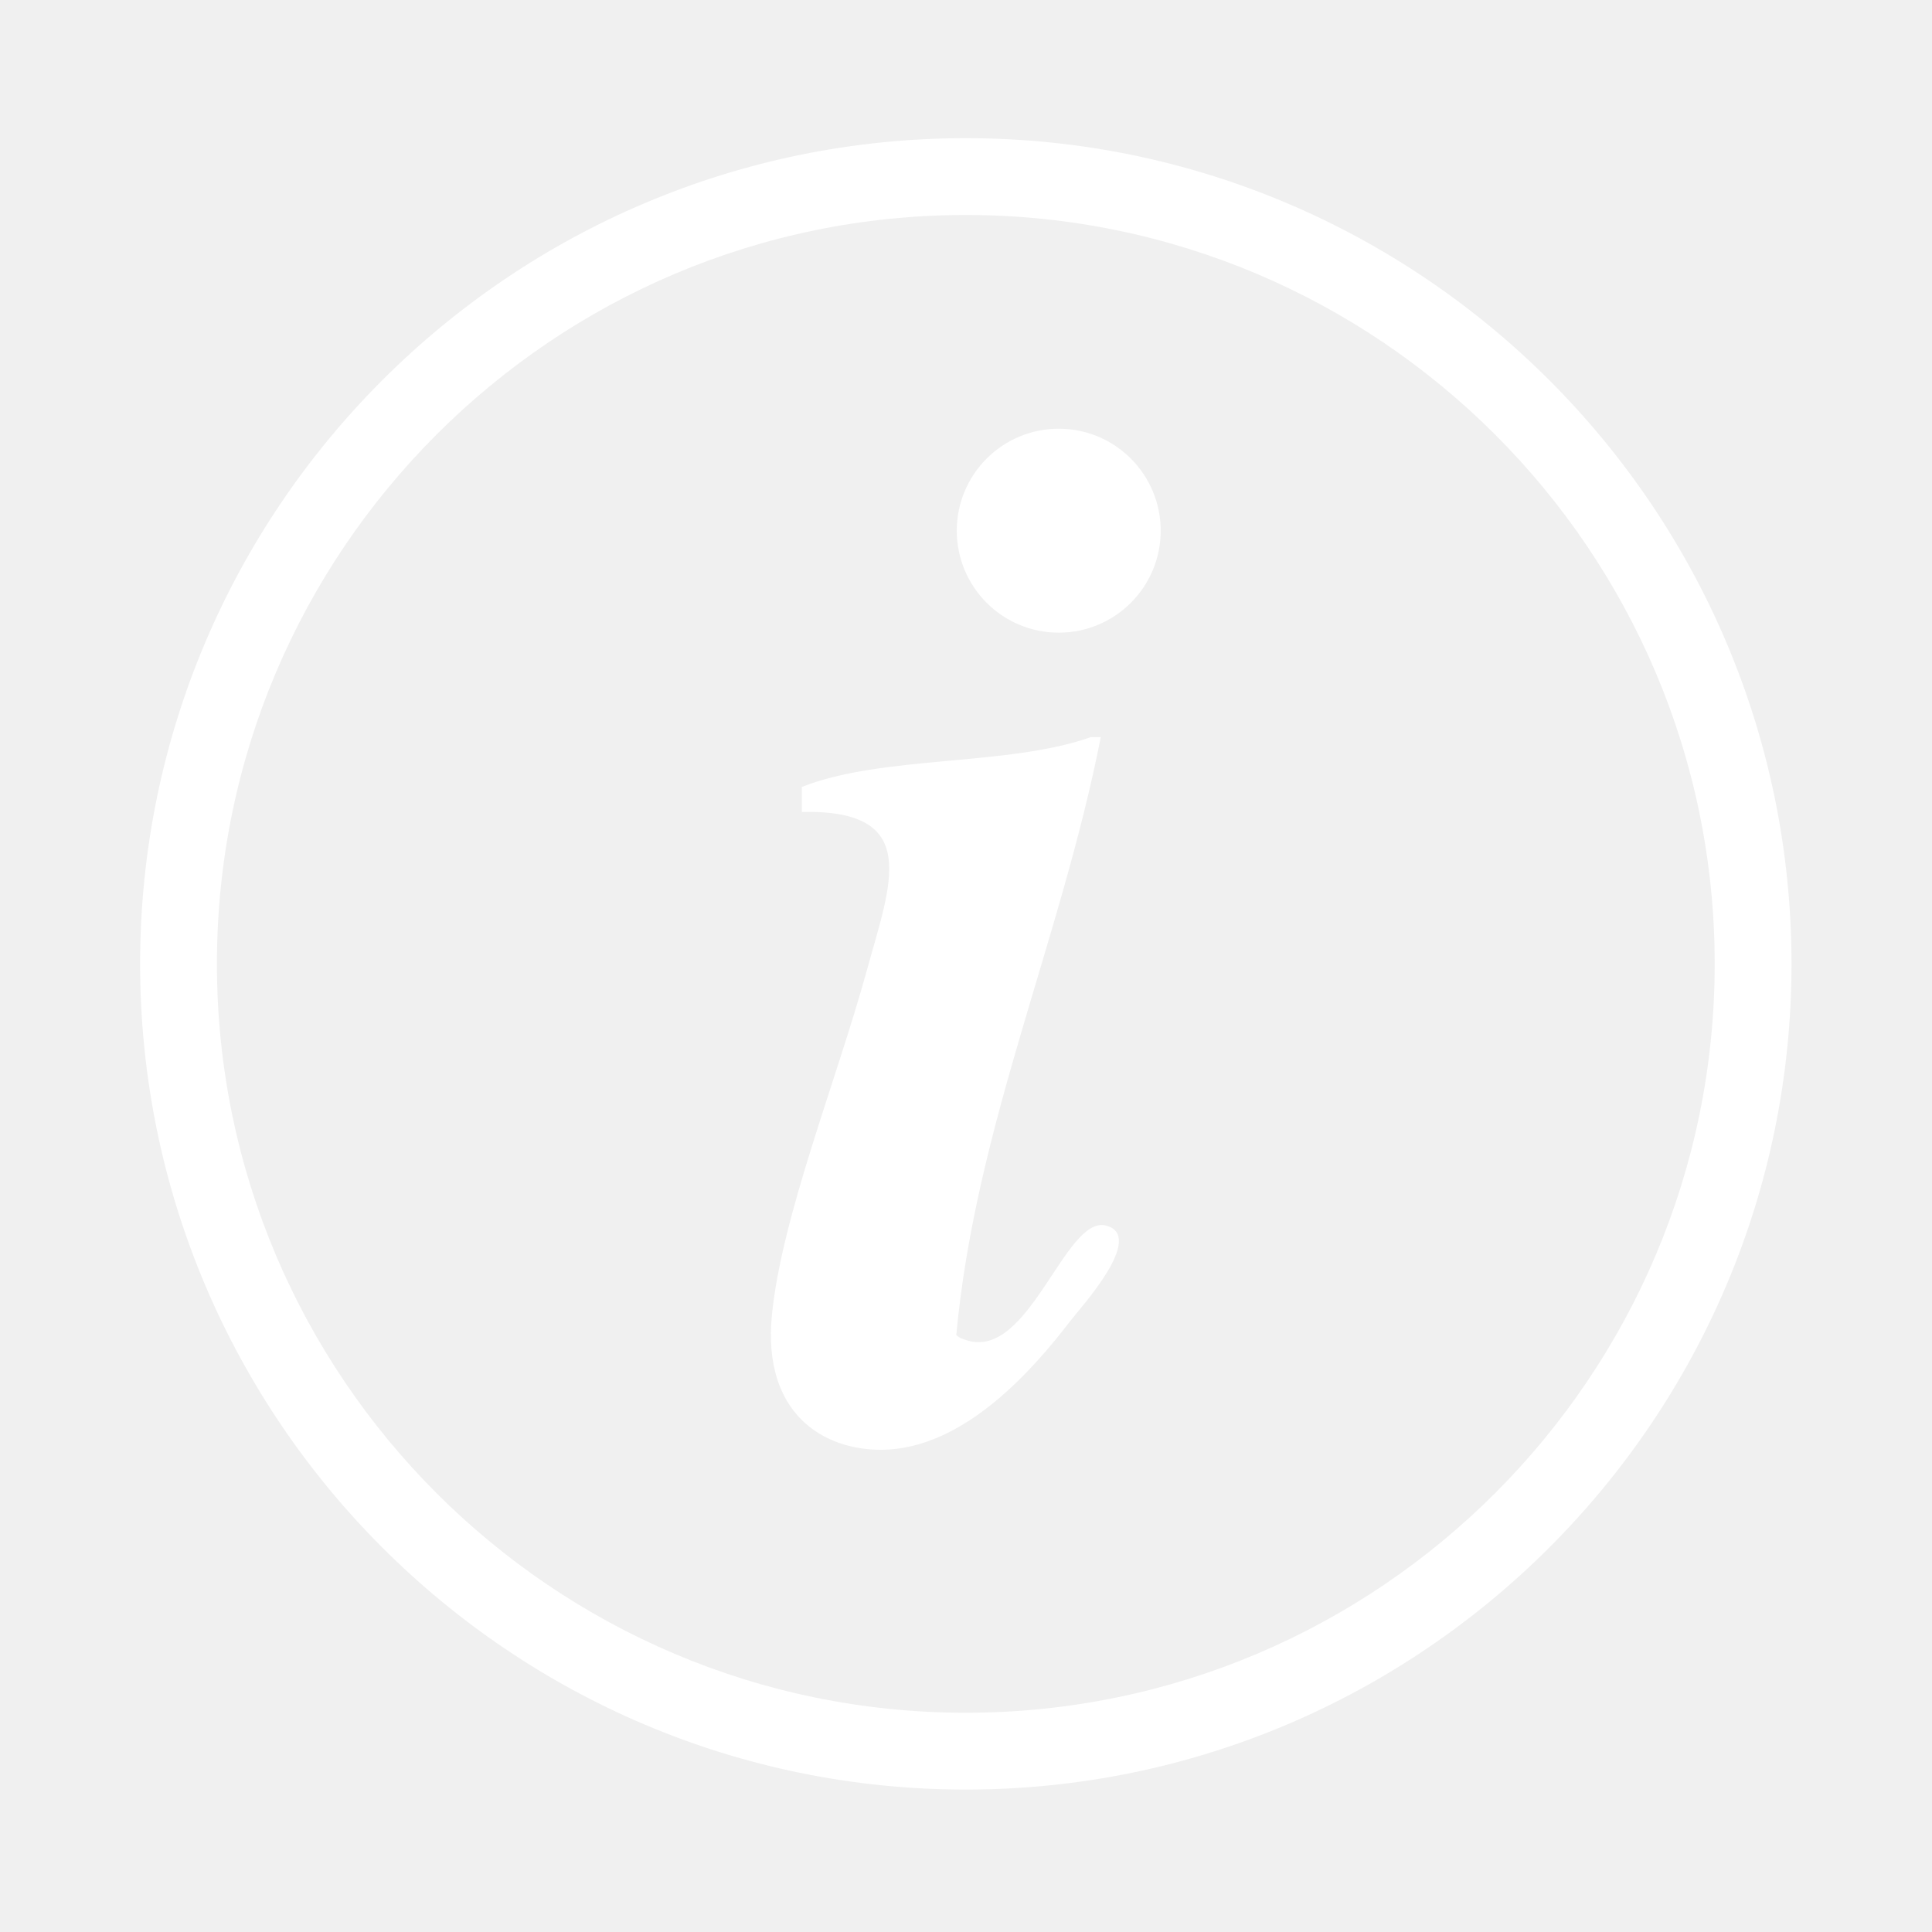
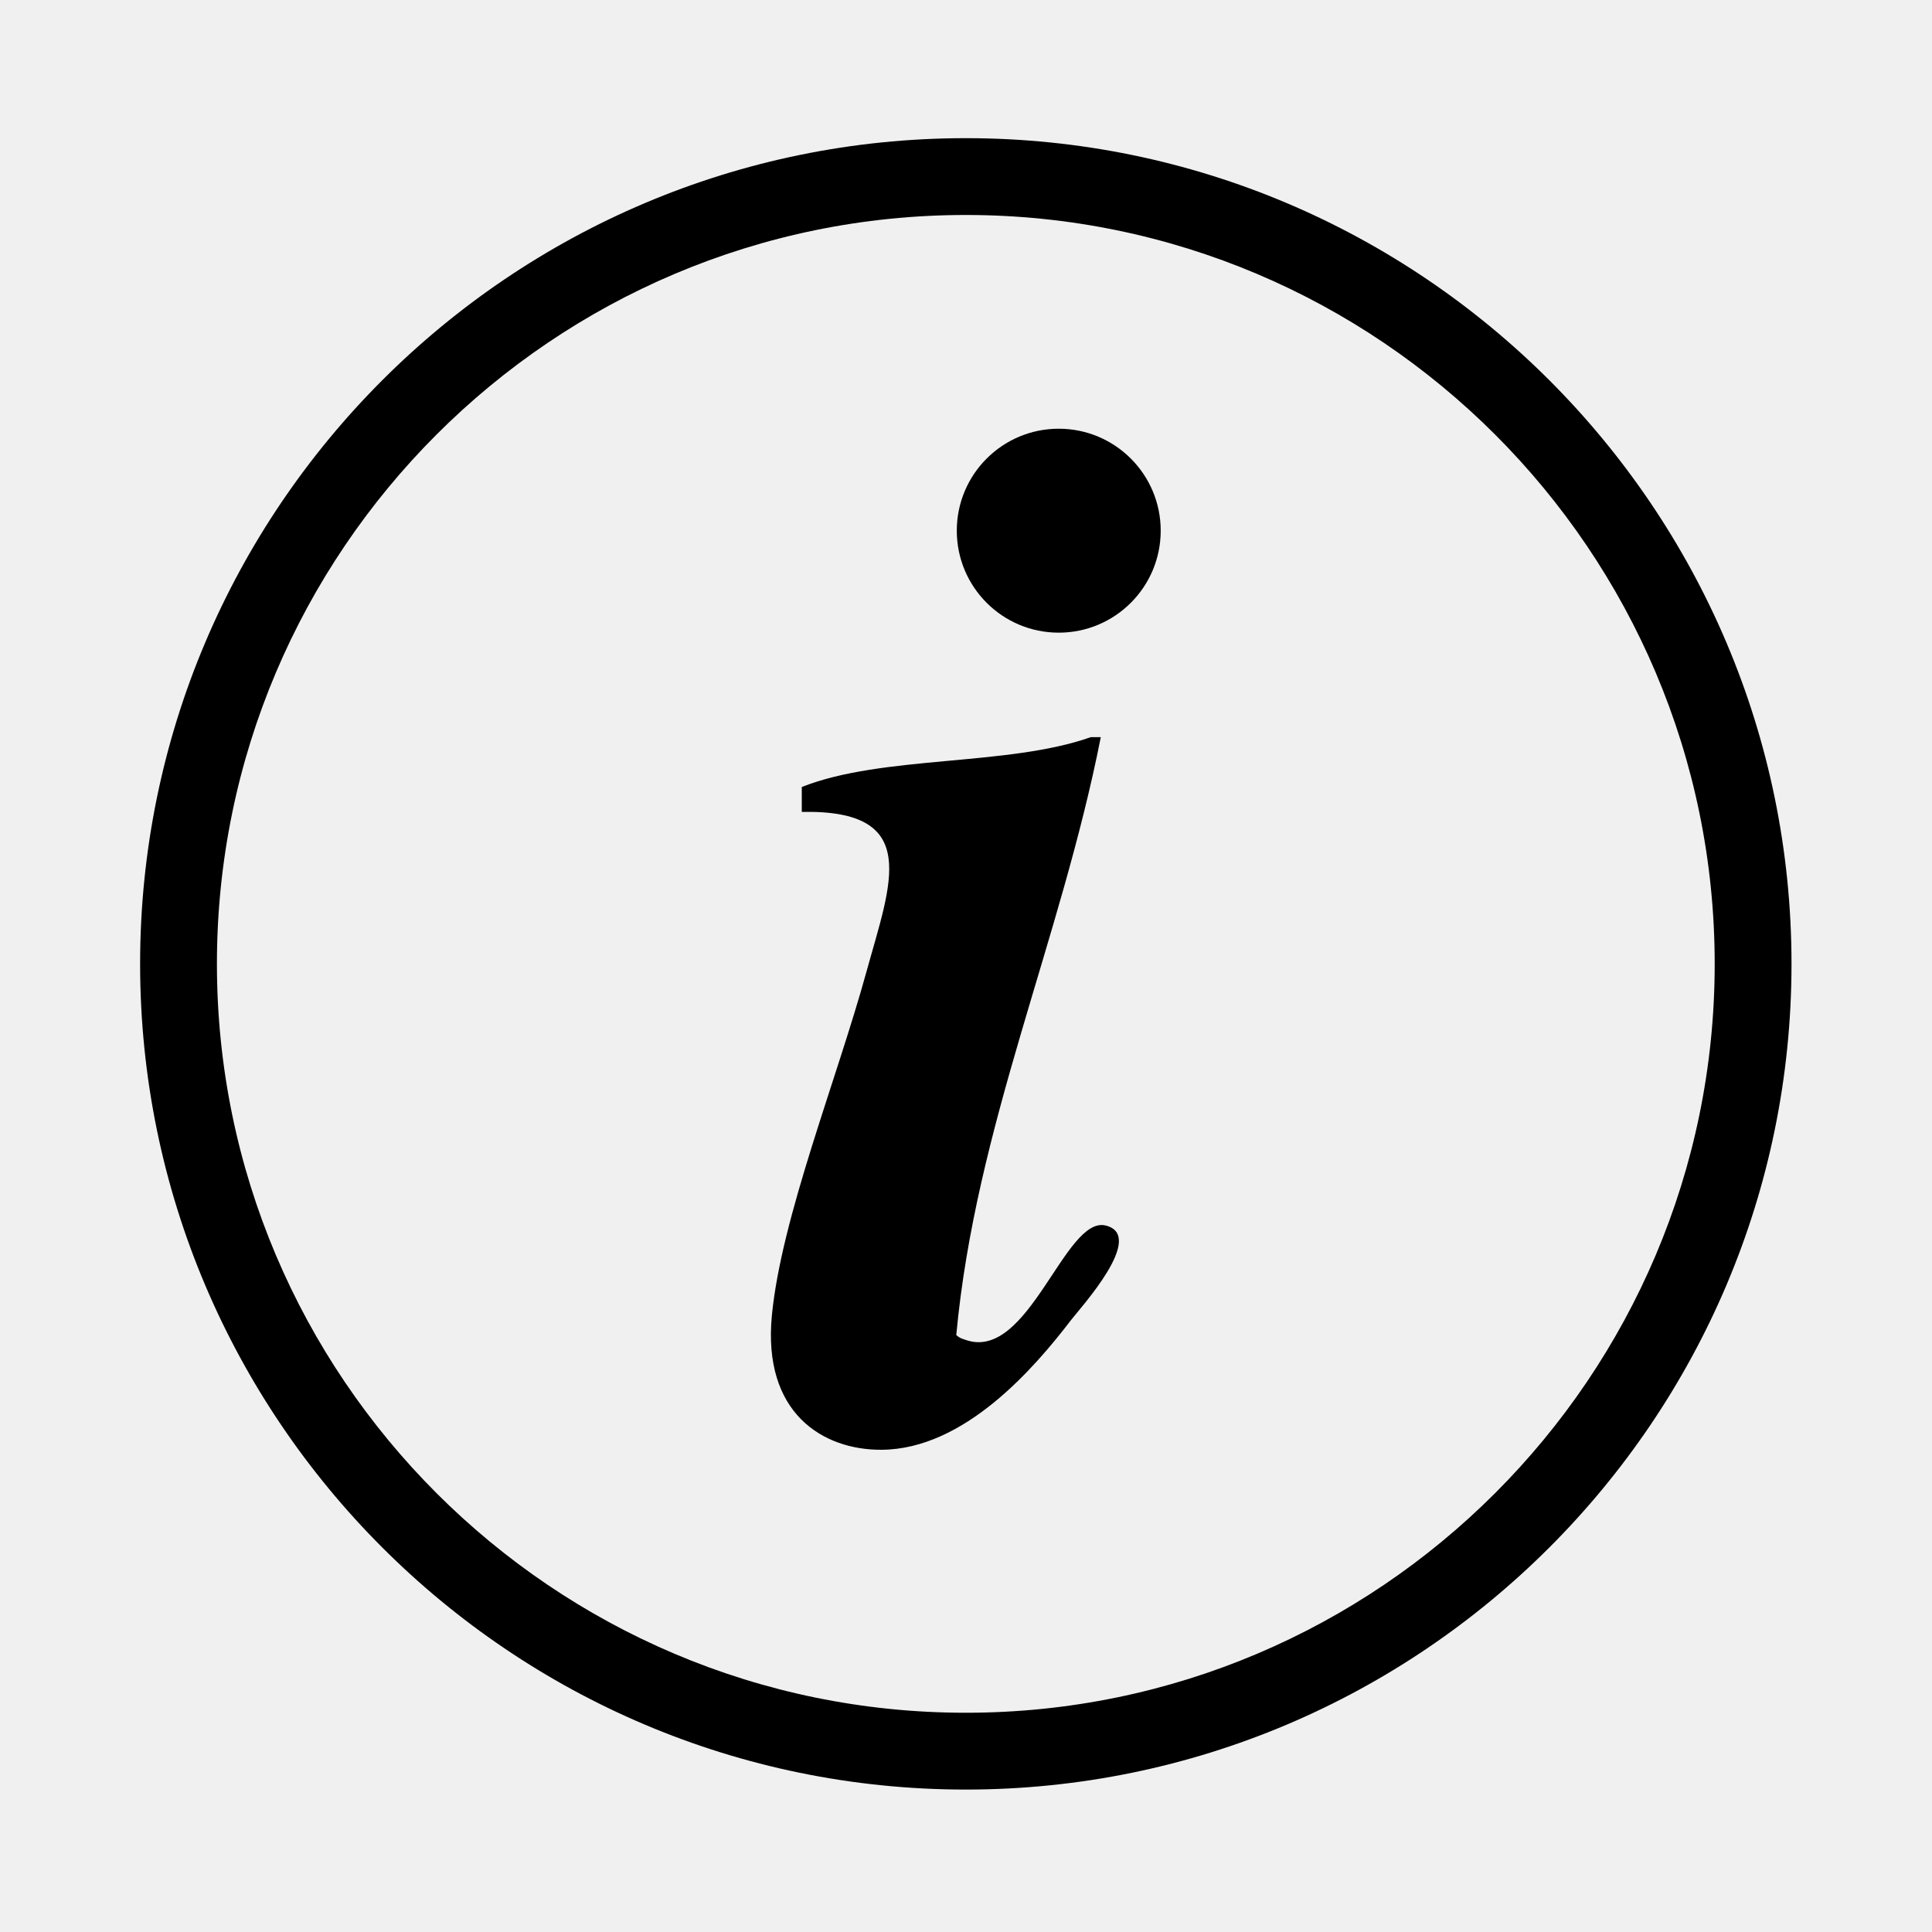
<svg xmlns="http://www.w3.org/2000/svg" class="icon" width="200px" height="200.00px" viewBox="0 0 1024 1024" version="1.1">
-   <path fill="#ffffff" d="M511.9 948.507c-241.311 0-437.636-196.318-437.636-437.636 0-241.323 196.325-437.639 437.636-437.639s437.636 196.316 437.636 437.639C949.536 752.188 753.211 948.507 511.9 948.507zM511.9 113.944c-218.867 0-396.926 178.064-396.926 396.926 0 218.857 178.059 396.926 396.926 396.926 218.869 0 396.926-178.07 396.926-396.926C908.826 292.009 730.769 113.944 511.9 113.944zM561.157 335.324c-29.854 0-54.038-24.19-54.038-54.048 0-29.856 24.185-54.048 54.038-54.048 29.839 0 54.041 24.192 54.041 54.048C615.197 311.134 590.995 335.324 561.157 335.324zM424.963 430.322c0-4.394 0-8.807 0-13.198 42.879-17.017 108.943-10.794 153.201-26.419 1.758 0 3.511 0 5.277 0-21.33 108.135-66.391 206.496-76.6 316.956 2.425 1.85 2.087 1.474 5.287 2.624 33.247 11.155 52.321-66.111 73.948-60.727 21.645 5.389-13.549 43.733-18.478 50.193-19.401 25.363-56.465 68.44-100.376 68.658-31.008 0.181-63.159-19.378-58.101-71.302 5.056-51.982 34.219-124.319 50.173-182.263C472.184 468.05 488.802 429.05 424.963 430.322z" />
+   <path fill="#000000" d="M511.9 948.507c-241.311 0-437.636-196.318-437.636-437.636 0-241.323 196.325-437.639 437.636-437.639s437.636 196.316 437.636 437.639C949.536 752.188 753.211 948.507 511.9 948.507zM511.9 113.944c-218.867 0-396.926 178.064-396.926 396.926 0 218.857 178.059 396.926 396.926 396.926 218.869 0 396.926-178.07 396.926-396.926C908.826 292.009 730.769 113.944 511.9 113.944zM561.157 335.324c-29.854 0-54.038-24.19-54.038-54.048 0-29.856 24.185-54.048 54.038-54.048 29.839 0 54.041 24.192 54.041 54.048C615.197 311.134 590.995 335.324 561.157 335.324zM424.963 430.322c0-4.394 0-8.807 0-13.198 42.879-17.017 108.943-10.794 153.201-26.419 1.758 0 3.511 0 5.277 0-21.33 108.135-66.391 206.496-76.6 316.956 2.425 1.85 2.087 1.474 5.287 2.624 33.247 11.155 52.321-66.111 73.948-60.727 21.645 5.389-13.549 43.733-18.478 50.193-19.401 25.363-56.465 68.44-100.376 68.658-31.008 0.181-63.159-19.378-58.101-71.302 5.056-51.982 34.219-124.319 50.173-182.263C472.184 468.05 488.802 429.05 424.963 430.322z" />
</svg>
